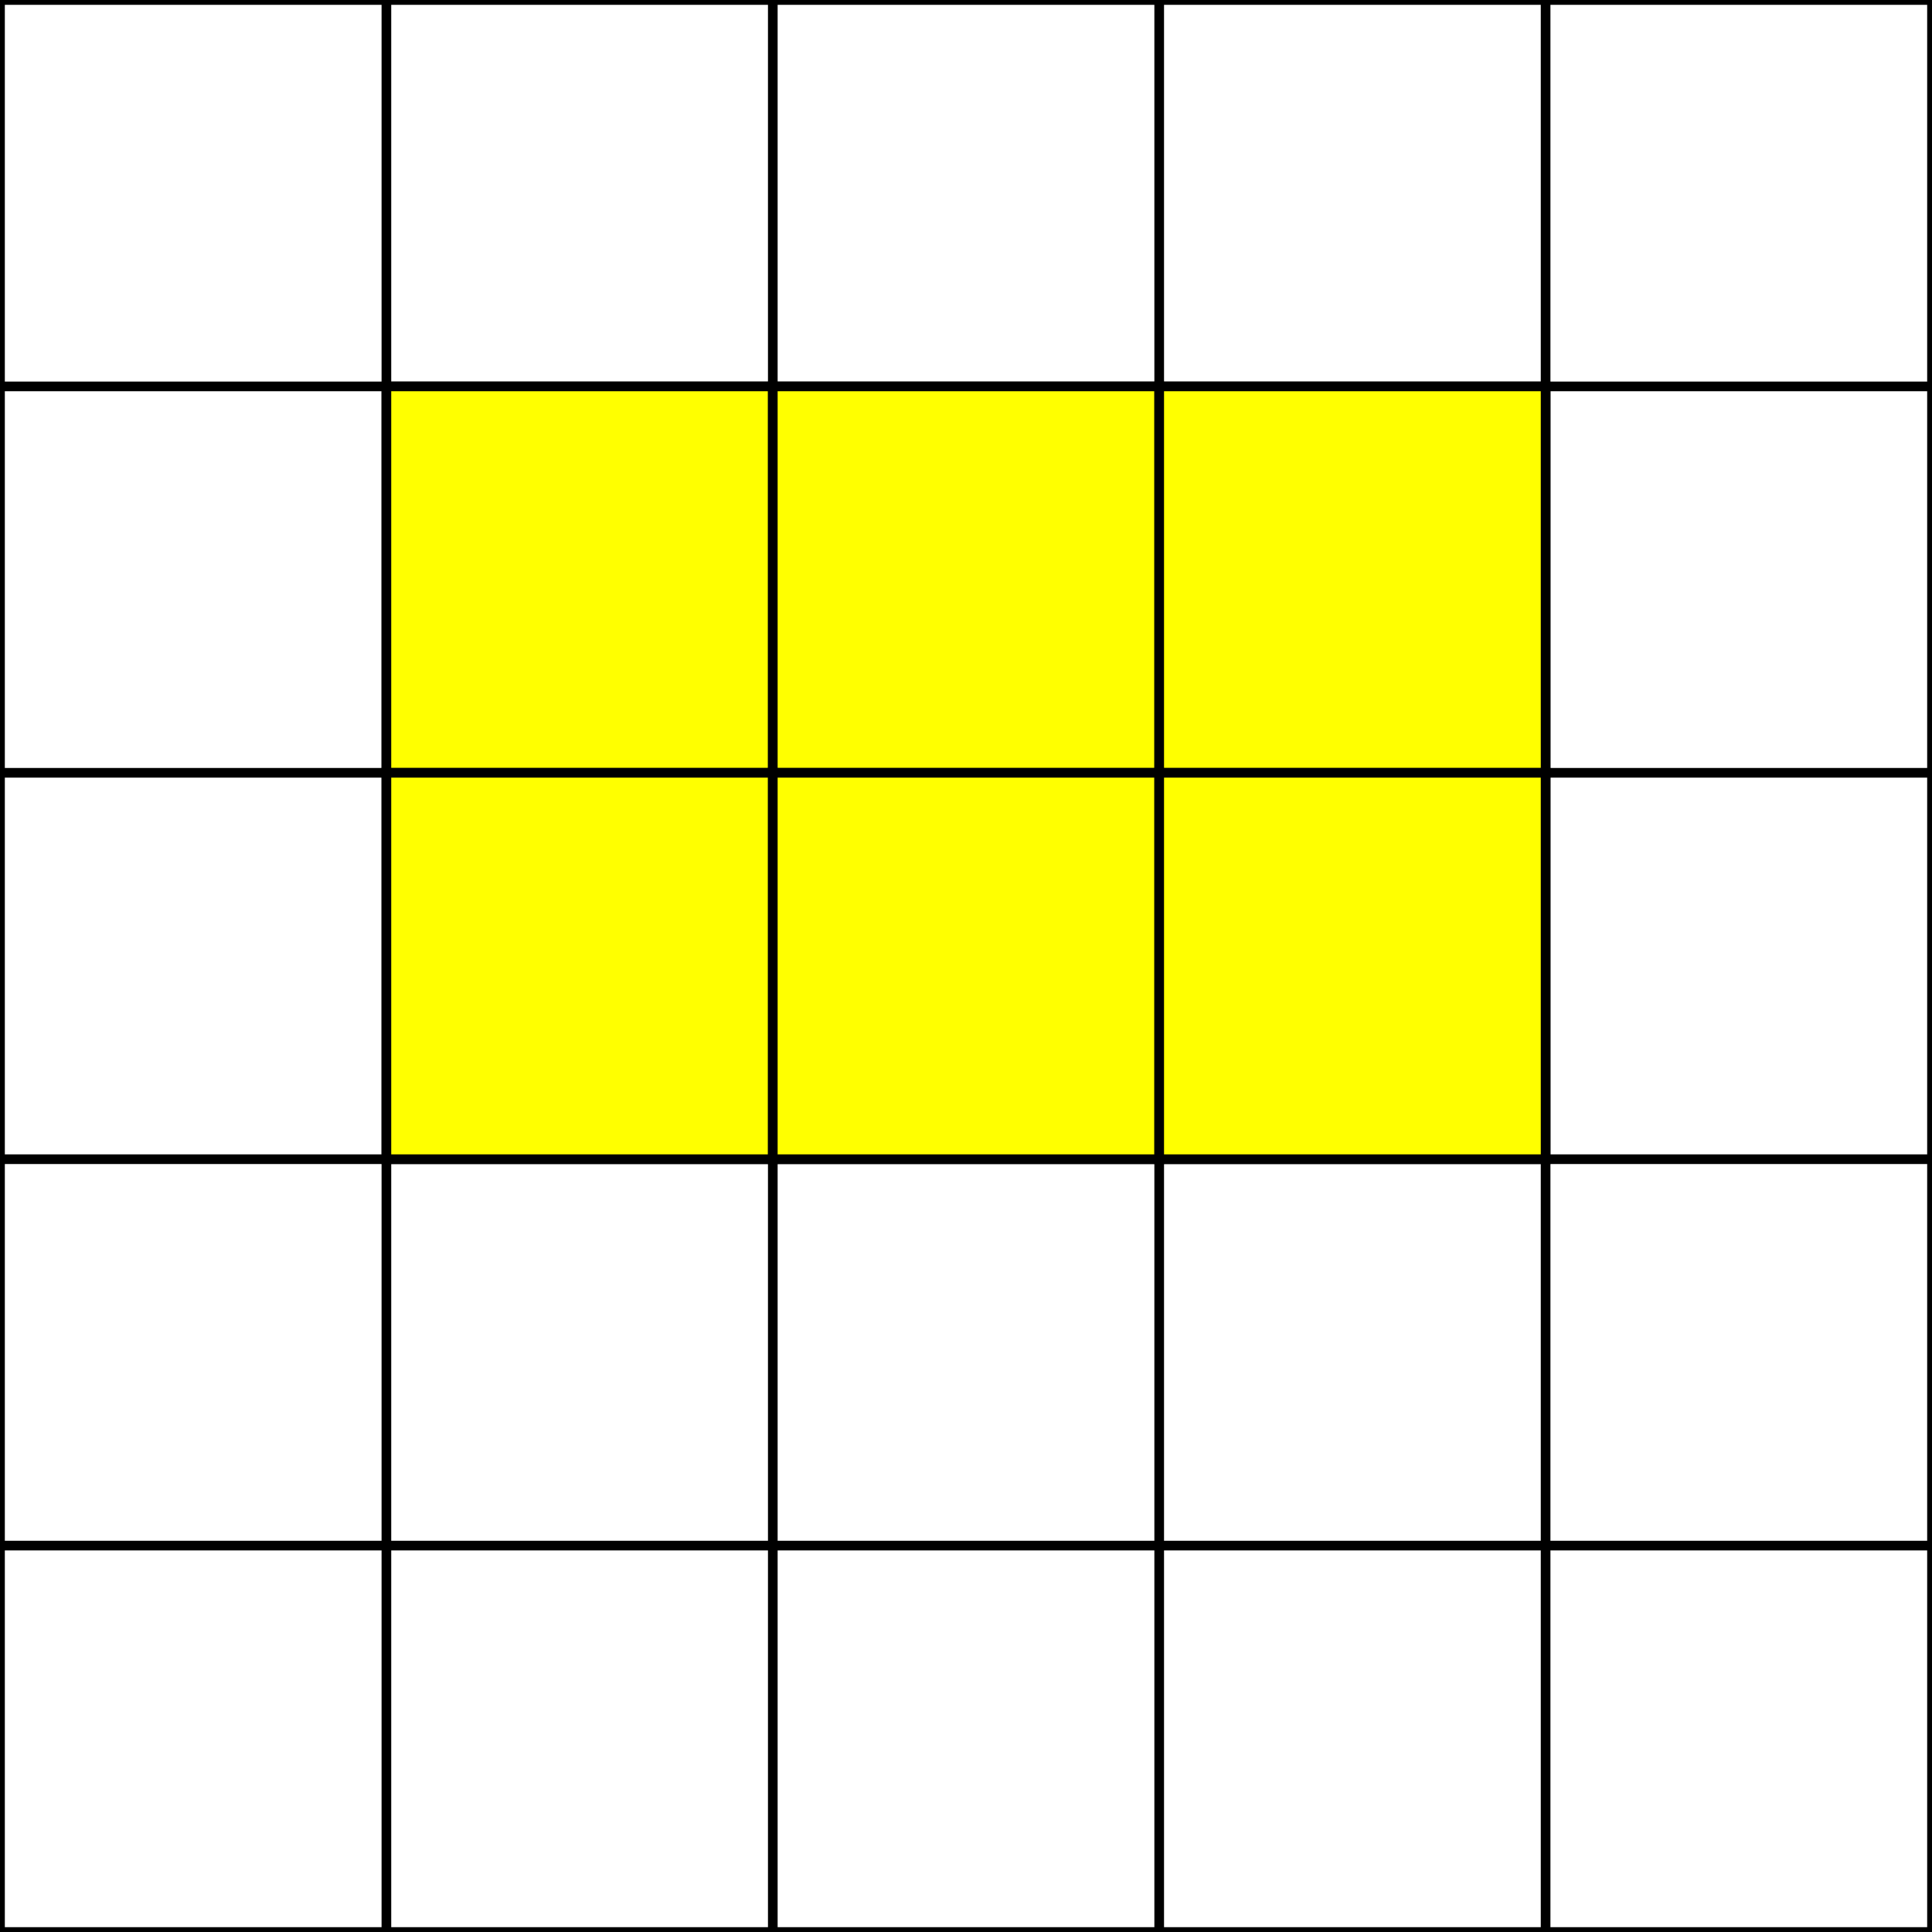
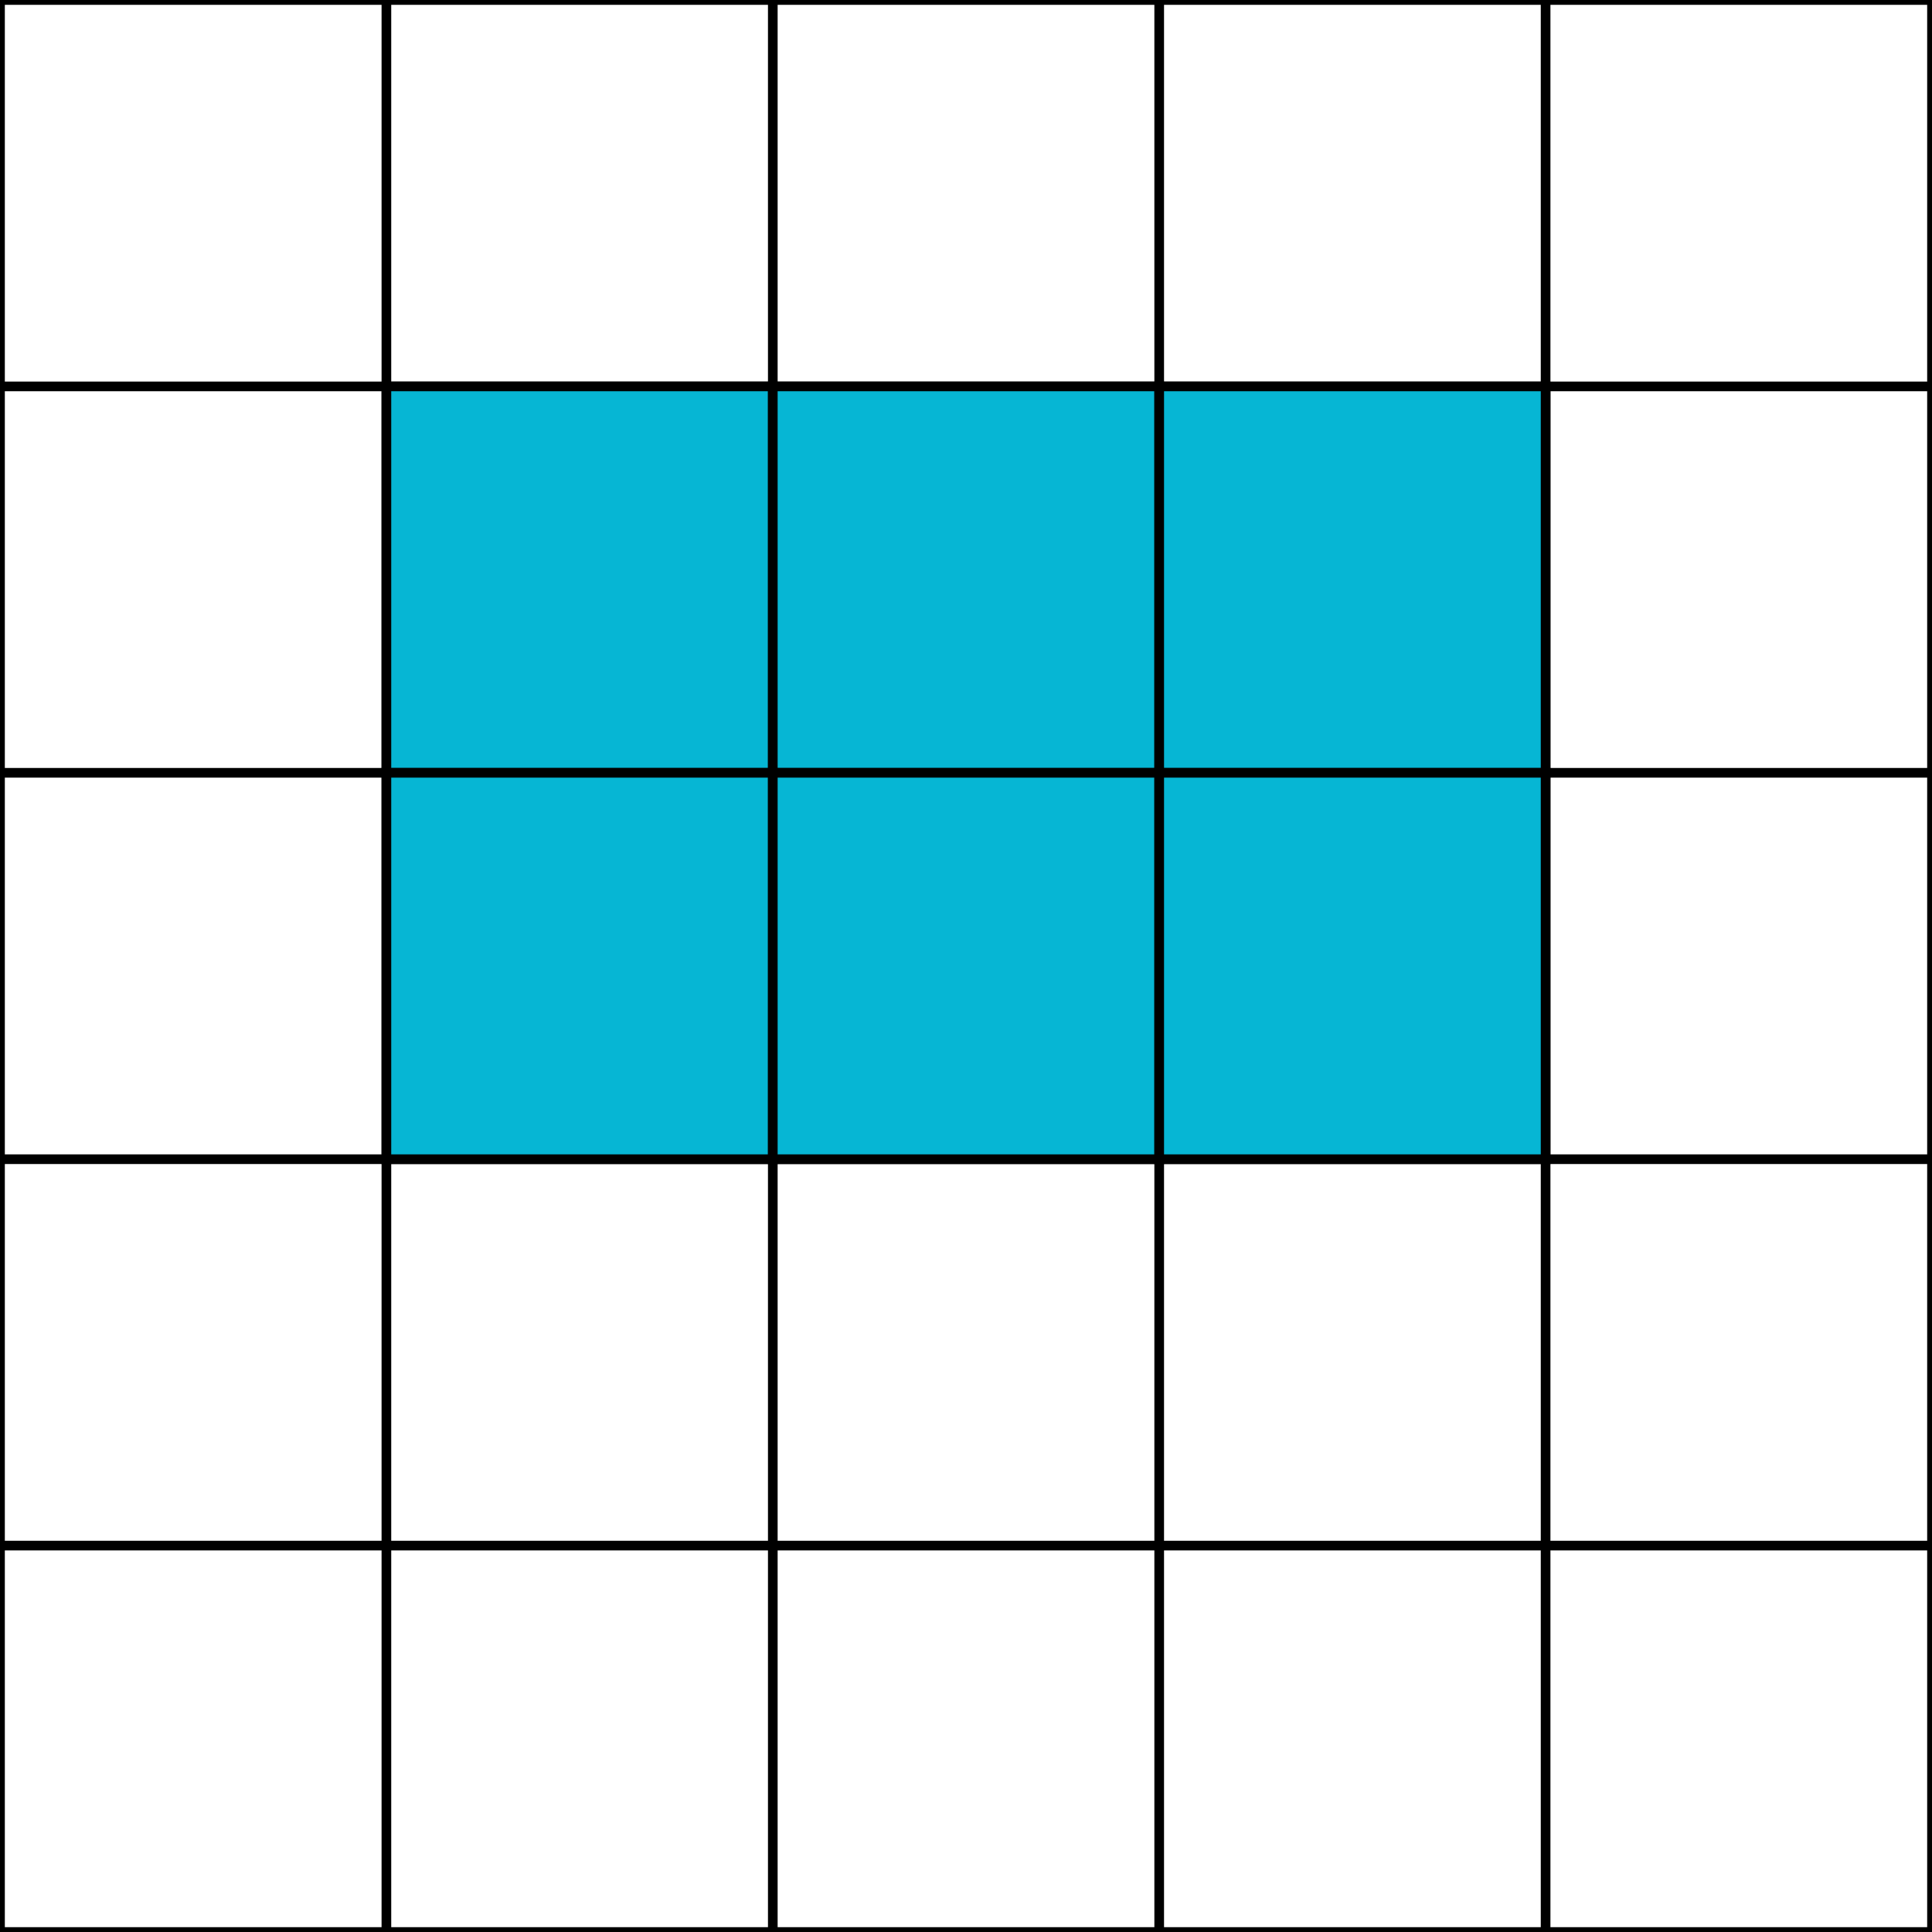
<svg xmlns="http://www.w3.org/2000/svg" width="200" height="200">
  <rect width="200" height="200" fill="white" stroke="black" />
  <line x1="40" y1="0" x2="40" y2="200" stroke="black" />
  <line x1="80" y1="0" x2="80" y2="200" stroke="black" />
  <line x1="120" y1="0" x2="120" y2="200" stroke="black" />
  <line x1="160" y1="0" x2="160" y2="200" stroke="black" />
  <line x1="0" y1="40" x2="200" y2="40" stroke="black" />
  <line x1="0" y1="80" x2="200" y2="80" stroke="black" />
  <line x1="0" y1="120" x2="200" y2="120" stroke="black" />
  <line x1="0" y1="160" x2="200" y2="160" stroke="black" />
-   <rect x="40" y="40" width="40" height="40" fill="yellow" stroke="black" />
-   <rect x="80" y="40" width="40" height="40" fill="yellow" stroke="black" />
-   <rect x="120" y="40" width="40" height="40" fill="yellow" stroke="black" />
-   <rect x="40" y="80" width="40" height="40" fill="yellow" stroke="black" />
-   <rect x="80" y="80" width="40" height="40" fill="yellow" stroke="black" />
-   <rect x="120" y="80" width="40" height="40" fill="yellow" stroke="black" />
+   <rect x="40" y="40" width="40" height="40" fill="rgb(6,182,212)" stroke="black" />
+   <rect x="80" y="40" width="40" height="40" fill="rgb(6,182,212)" stroke="black" />
+   <rect x="120" y="40" width="40" height="40" fill="rgb(6,182,212)" stroke="black" />
+   <rect x="40" y="80" width="40" height="40" fill="rgb(6,182,212)" stroke="black" />
+   <rect x="80" y="80" width="40" height="40" fill="rgb(6,182,212)" stroke="black" />
+   <rect x="120" y="80" width="40" height="40" fill="rgb(6,182,212)" stroke="black" />
</svg>
